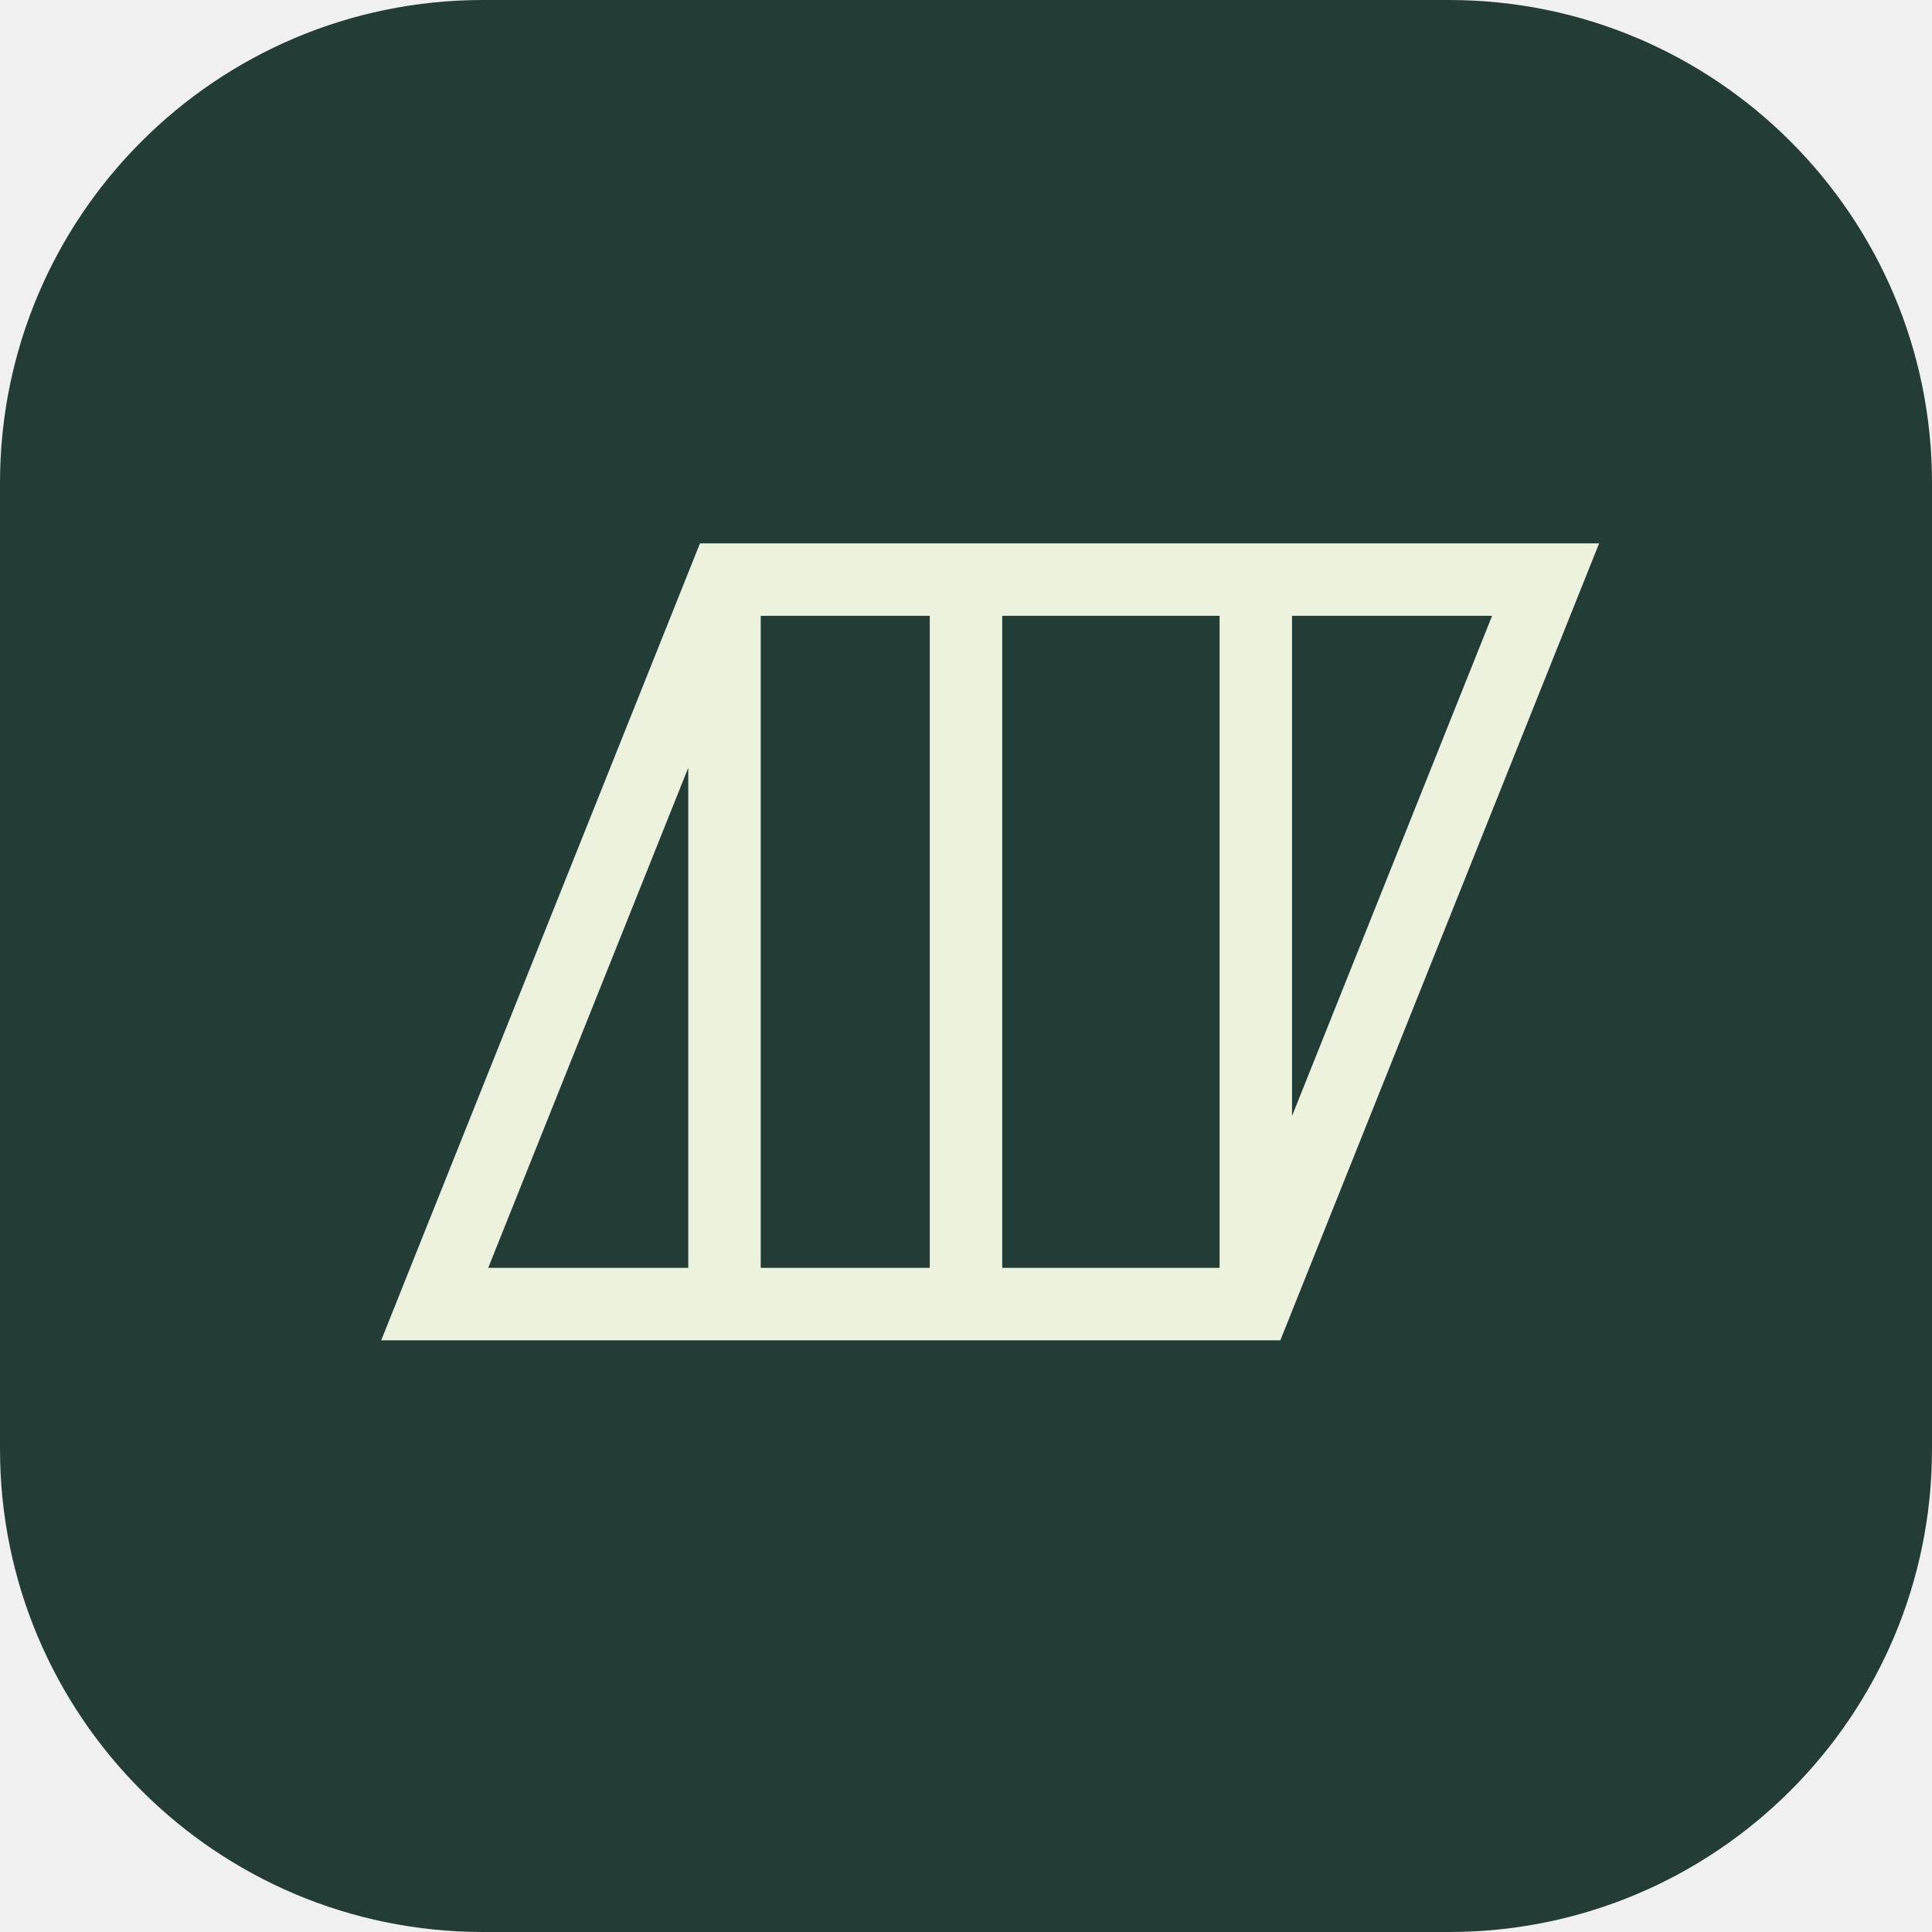
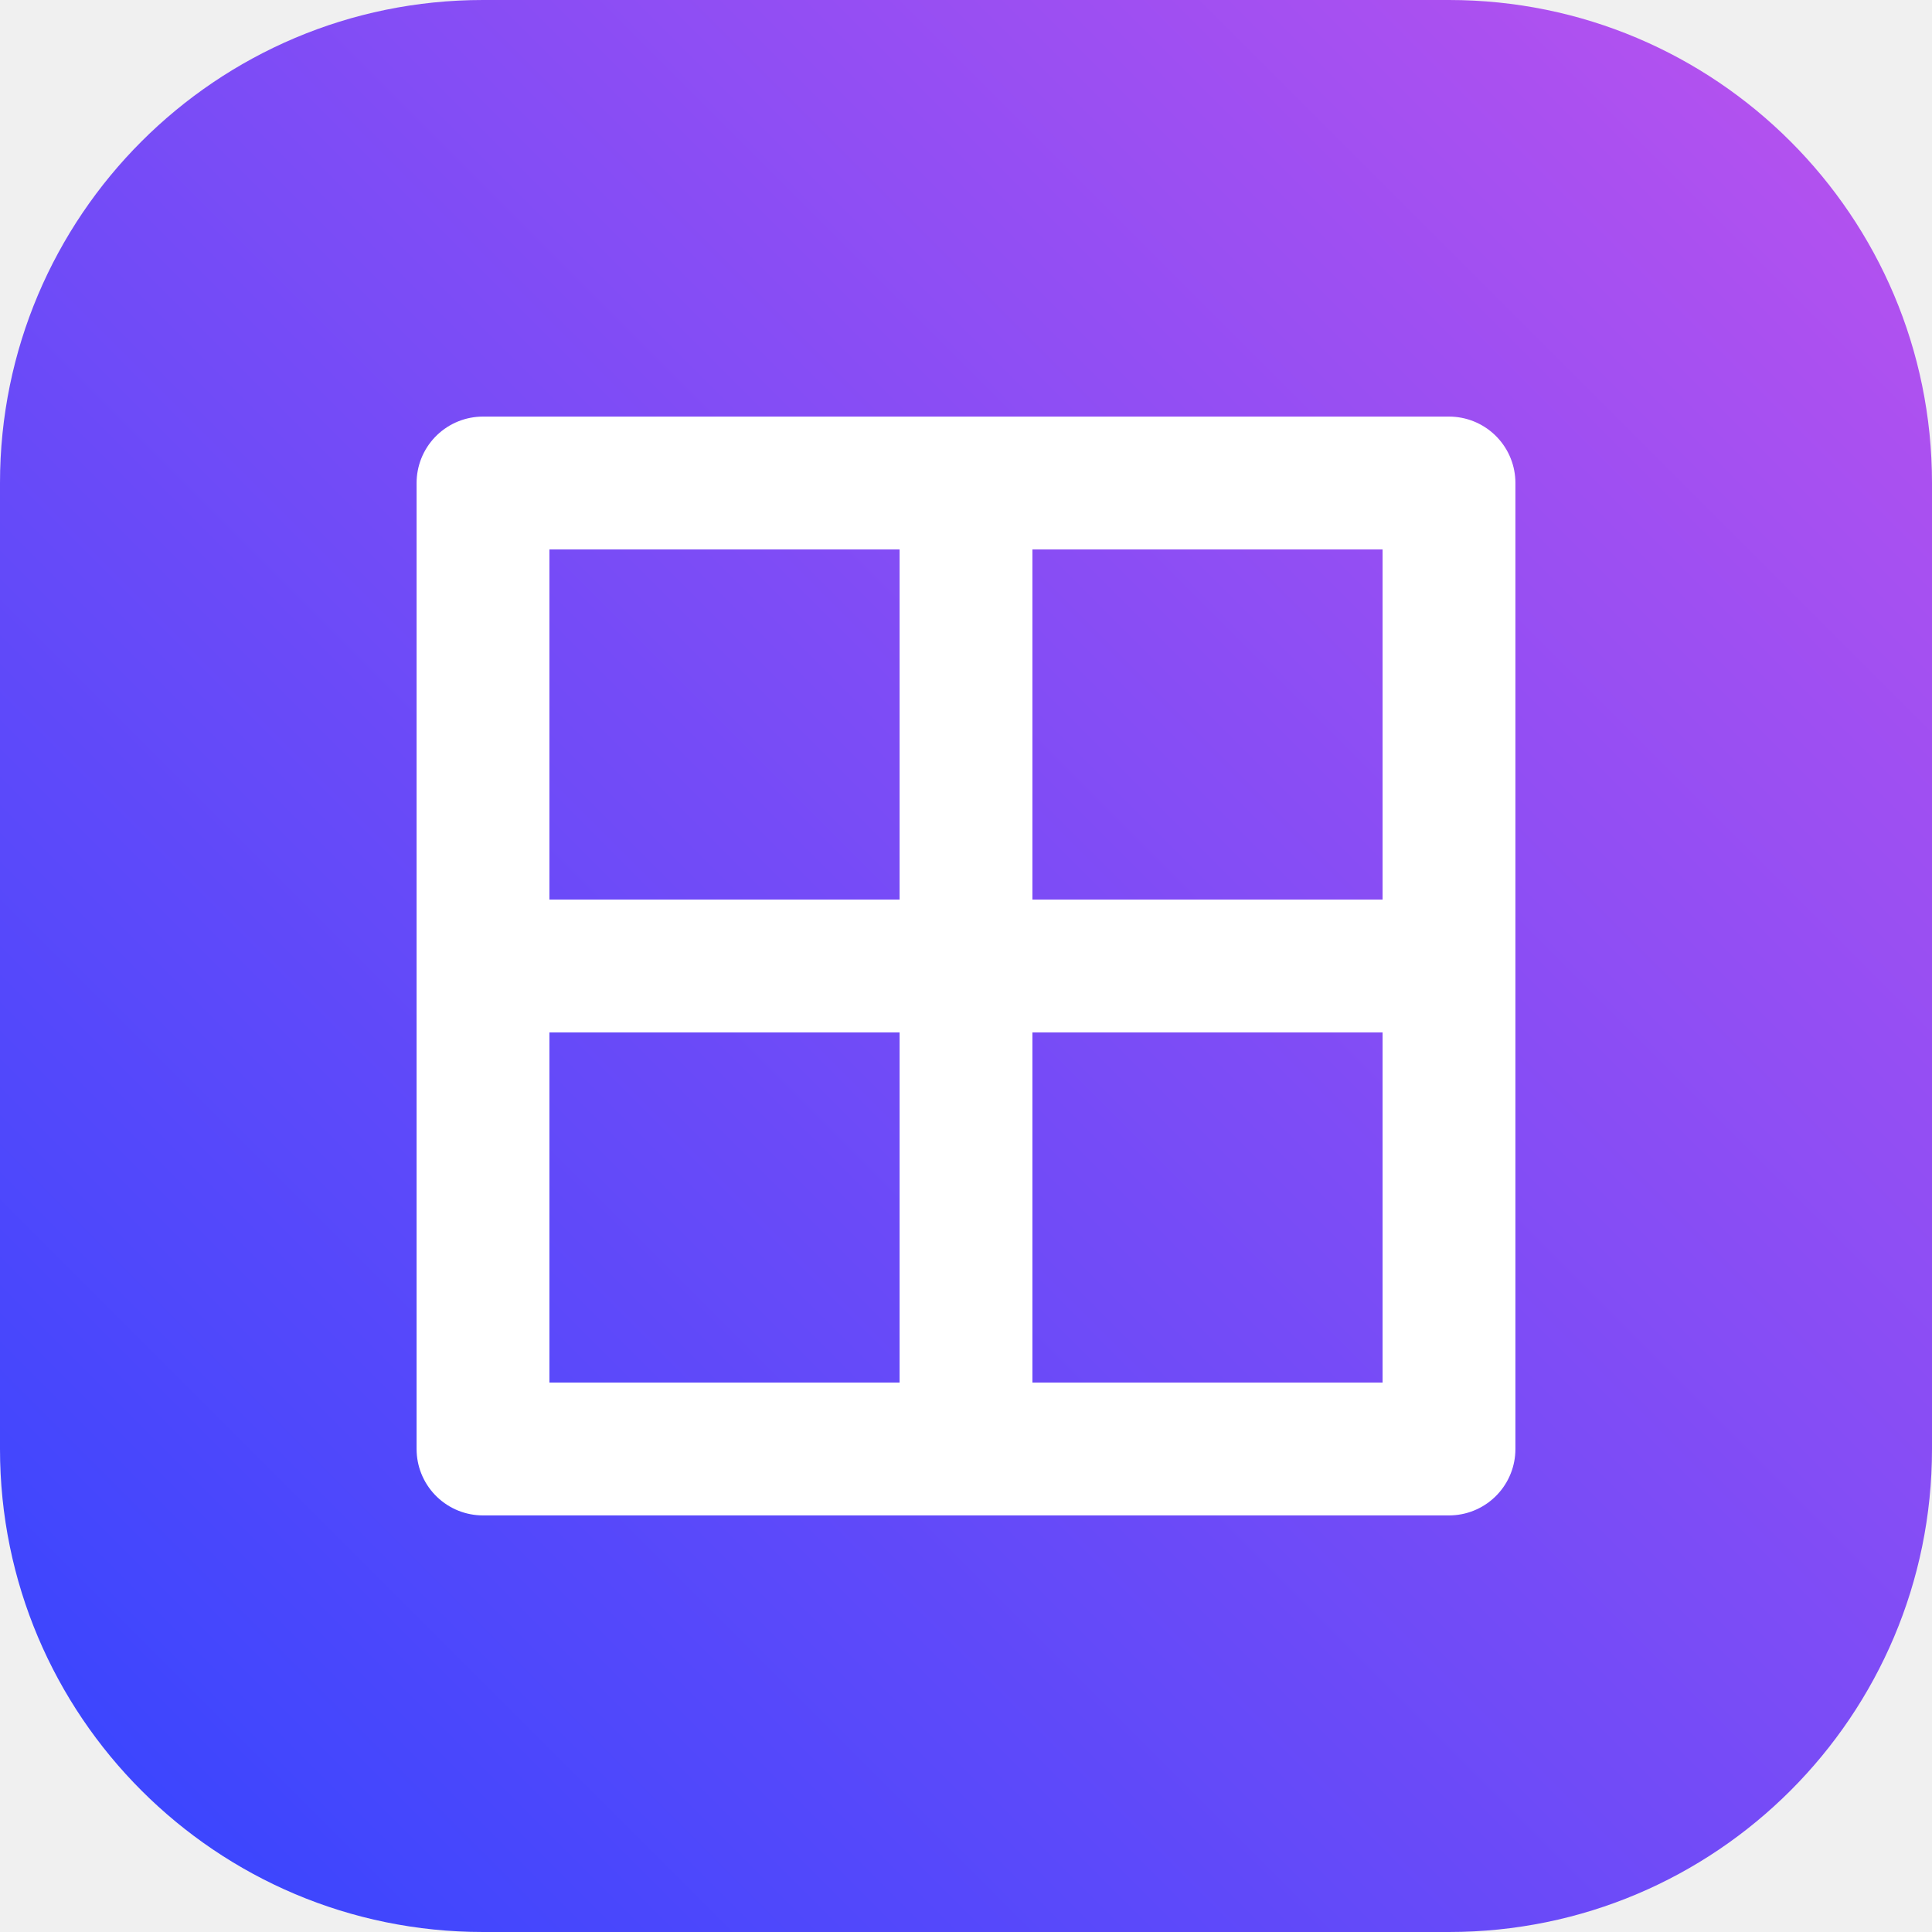
- <svg xmlns="http://www.w3.org/2000/svg" viewBox="0 0 40 40">
-   <rect width="40" height="40" rx="10" fill="#233d36" />
-   <path d="m9 27 6-15h17l-6 15H9Zm6-15v15m5-15v15m6-15v15" fill="none" stroke="#edf2df" stroke-width="1.5" />
+ <svg xmlns="http://www.w3.org/2000/svg" viewBox="0 0 32 32">
+   <defs>
+     <linearGradient id="g" x1="0" y1="1" x2="1" y2="0">
+       <stop offset="0" stop-color="#3245ff" />
+       <stop offset="1" stop-color="#bc52ee" />
+     </linearGradient>
+   </defs>
+   <rect width="32" height="32" rx="8" fill="url(#g)" />
+   <path d="M8 8h16v16H8zM8 16h8v8M16 8v8h8" fill="none" stroke="#fff" stroke-width="2.2" stroke-linejoin="round" />
</svg>
